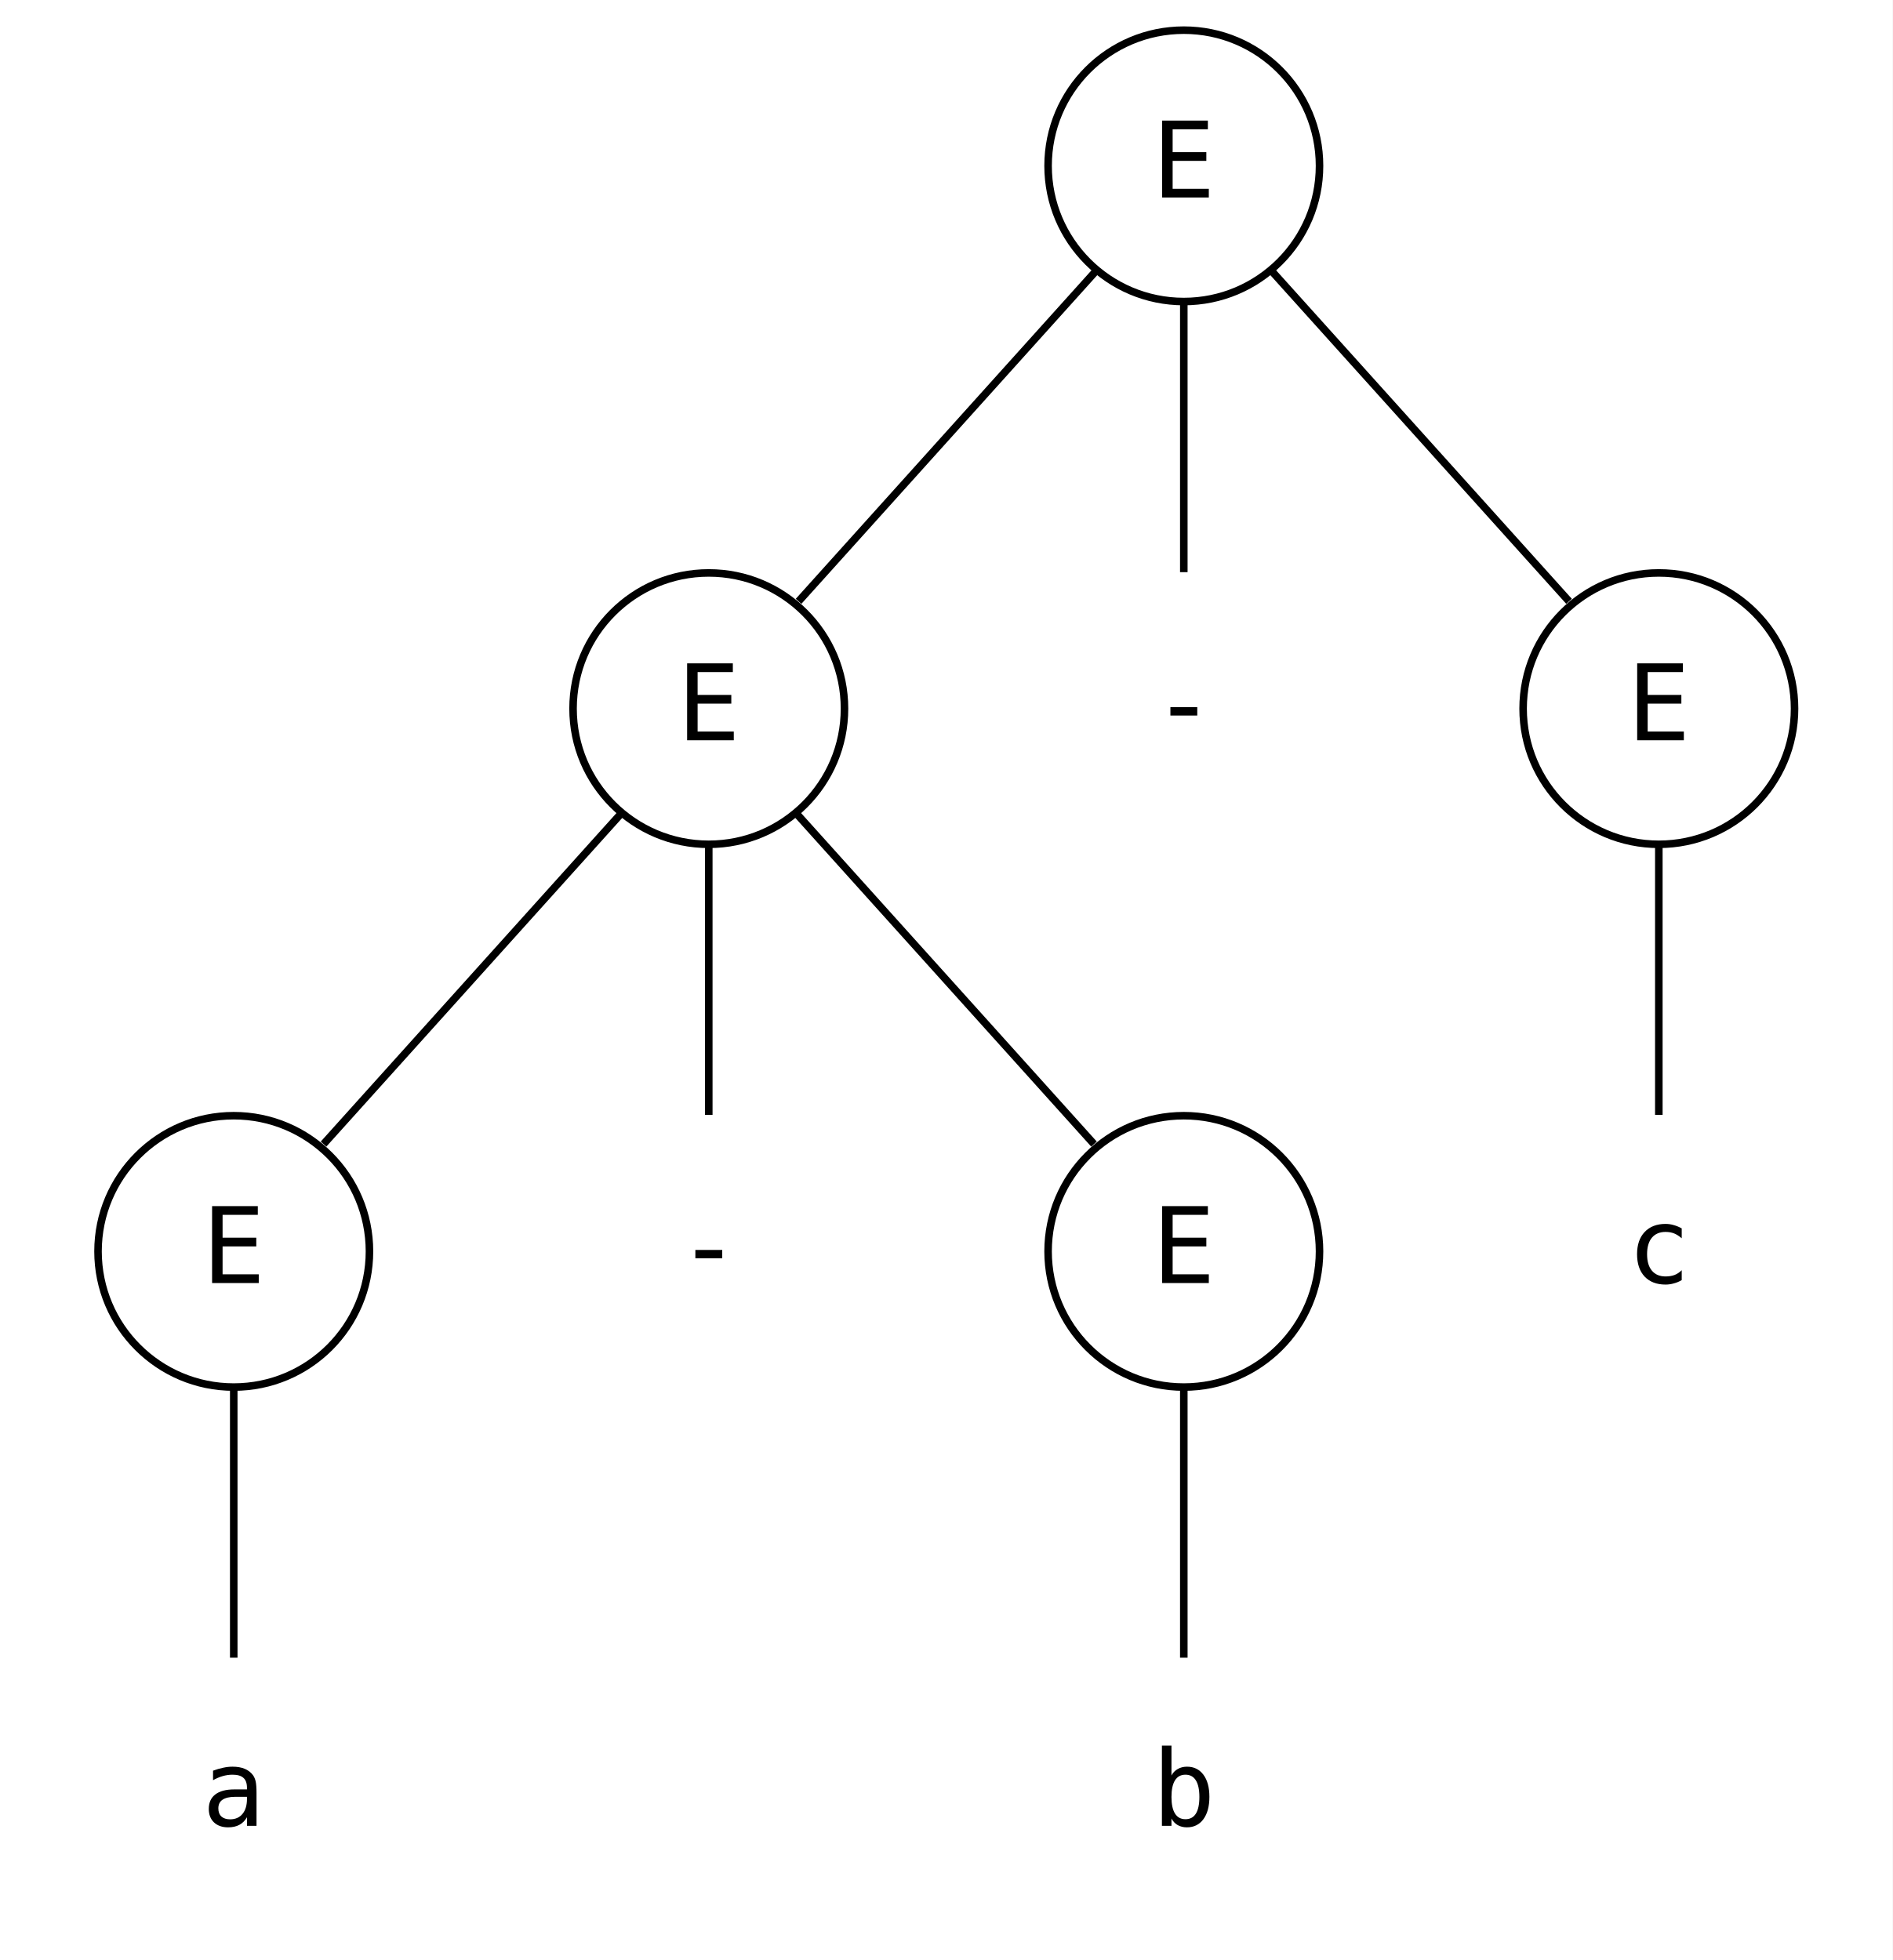
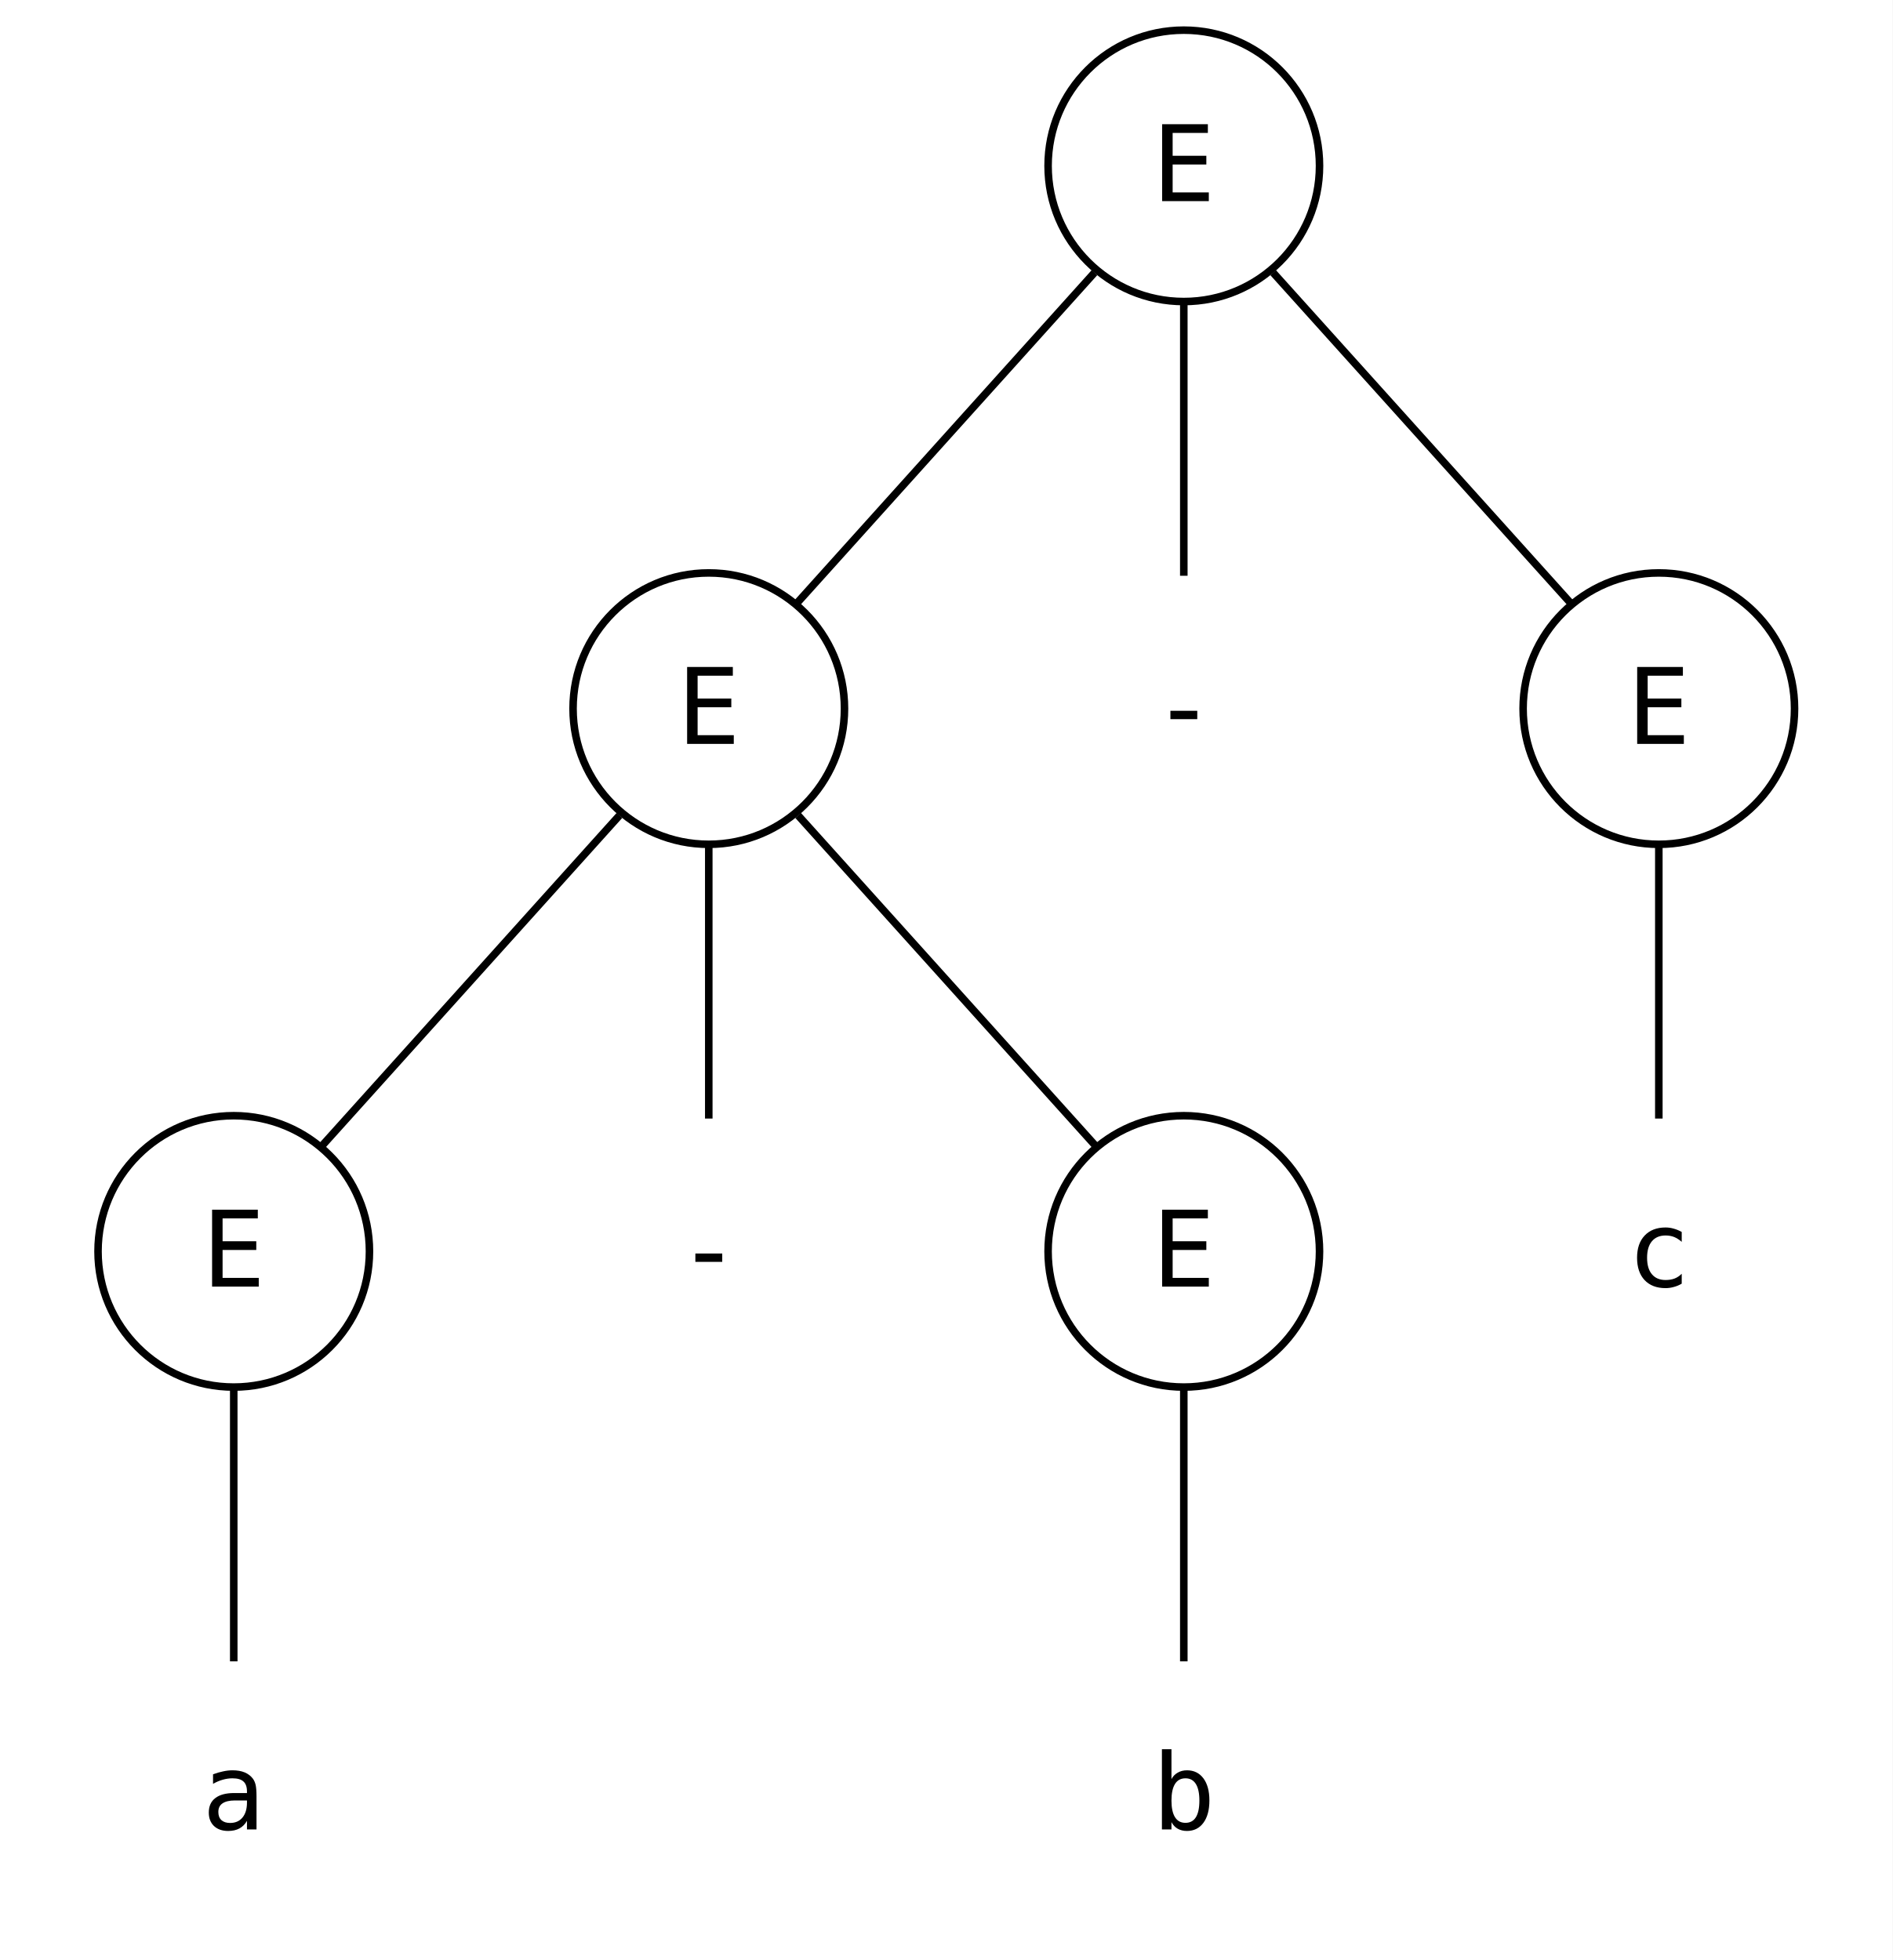
<svg xmlns="http://www.w3.org/2000/svg" width="251pt" height="260pt" viewBox="0.00 0.00 251.00 260.00">
  <g id="graph0" class="graph" transform="scale(1 1) rotate(0) translate(4 256)">
    <polygon fill="white" stroke="none" points="-4,4 -4,-256 247,-256 247,4 -4,4" />
    <g id="node1" class="node">
      <ellipse fill="none" stroke="black" cx="153" cy="-234" rx="18" ry="18" />
-       <text text-anchor="middle" x="153" y="-229.8" font-family="monospace" font-size="14.00">E</text>
+       <text xml:space="preserve" text-anchor="middle" x="153" y="-229.32" font-family="monospace" font-size="14.00">E</text>
    </g>
    <g id="node2" class="node">
      <ellipse fill="none" stroke="black" cx="90" cy="-162" rx="18" ry="18" />
-       <text text-anchor="middle" x="90" y="-157.8" font-family="monospace" font-size="14.00">E</text>
+       <text xml:space="preserve" text-anchor="middle" x="90" y="-157.32" font-family="monospace" font-size="14.00">E</text>
    </g>
    <g id="edge1" class="edge">
-       <path fill="none" stroke="black" d="M141.445,-220.161C130.22,-207.689 113.254,-188.838 101.91,-176.233" />
+       <path fill="none" stroke="black" d="M141.15,-219.83C129.89,-207.32 113.04,-188.6 101.8,-176.11" />
    </g>
    <g id="node3" class="node">
-       <text text-anchor="middle" x="153" y="-157.8" font-family="monospace" font-size="14.00">-</text>
+       <text xml:space="preserve" text-anchor="middle" x="153" y="-157.32" font-family="monospace" font-size="14.00">-</text>
    </g>
    <g id="edge2" class="edge">
-       <path fill="none" stroke="black" d="M153,-215.697C153,-204.846 153,-190.917 153,-180.104" />
+       <path fill="none" stroke="black" d="M153,-215.7C153,-204.68 153,-190.5 153,-179.62" />
    </g>
    <g id="node4" class="node">
      <ellipse fill="none" stroke="black" cx="216" cy="-162" rx="18" ry="18" />
-       <text text-anchor="middle" x="216" y="-157.8" font-family="monospace" font-size="14.00">E</text>
+       <text xml:space="preserve" text-anchor="middle" x="216" y="-157.32" font-family="monospace" font-size="14.00">E</text>
    </g>
    <g id="edge3" class="edge">
-       <path fill="none" stroke="black" d="M164.555,-220.161C175.78,-207.689 192.746,-188.838 204.09,-176.233" />
+       <path fill="none" stroke="black" d="M164.85,-219.83C176.11,-207.32 192.96,-188.6 204.2,-176.11" />
    </g>
    <g id="node5" class="node">
      <ellipse fill="none" stroke="black" cx="27" cy="-90" rx="18" ry="18" />
-       <text text-anchor="middle" x="27" y="-85.8" font-family="monospace" font-size="14.00">E</text>
+       <text xml:space="preserve" text-anchor="middle" x="27" y="-85.33" font-family="monospace" font-size="14.00">E</text>
    </g>
    <g id="edge4" class="edge">
-       <path fill="none" stroke="black" d="M78.445,-148.161C67.22,-135.689 50.254,-116.838 38.91,-104.233" />
+       <path fill="none" stroke="black" d="M78.15,-147.83C66.89,-135.32 50.04,-116.6 38.8,-104.11" />
    </g>
    <g id="node6" class="node">
-       <text text-anchor="middle" x="90" y="-85.8" font-family="monospace" font-size="14.00">-</text>
+       <text xml:space="preserve" text-anchor="middle" x="90" y="-85.33" font-family="monospace" font-size="14.00">-</text>
    </g>
    <g id="edge5" class="edge">
-       <path fill="none" stroke="black" d="M90,-143.697C90,-132.846 90,-118.917 90,-108.104" />
+       <path fill="none" stroke="black" d="M90,-143.7C90,-132.68 90,-118.5 90,-107.62" />
    </g>
    <g id="node7" class="node">
      <ellipse fill="none" stroke="black" cx="153" cy="-90" rx="18" ry="18" />
-       <text text-anchor="middle" x="153" y="-85.8" font-family="monospace" font-size="14.00">E</text>
+       <text xml:space="preserve" text-anchor="middle" x="153" y="-85.33" font-family="monospace" font-size="14.00">E</text>
    </g>
    <g id="edge6" class="edge">
-       <path fill="none" stroke="black" d="M101.555,-148.161C112.78,-135.689 129.746,-116.838 141.09,-104.233" />
+       <path fill="none" stroke="black" d="M101.85,-147.83C113.11,-135.32 129.96,-116.6 141.2,-104.11" />
    </g>
    <g id="node10" class="node">
-       <text text-anchor="middle" x="216" y="-85.8" font-family="monospace" font-size="14.00">c</text>
+       <text xml:space="preserve" text-anchor="middle" x="216" y="-85.33" font-family="monospace" font-size="14.00">c</text>
    </g>
    <g id="edge9" class="edge">
-       <path fill="none" stroke="black" d="M216,-143.697C216,-132.846 216,-118.917 216,-108.104" />
+       <path fill="none" stroke="black" d="M216,-143.7C216,-132.68 216,-118.5 216,-107.62" />
    </g>
    <g id="node8" class="node">
-       <text text-anchor="middle" x="27" y="-13.8" font-family="monospace" font-size="14.00">a</text>
+       <text xml:space="preserve" text-anchor="middle" x="27" y="-13.32" font-family="monospace" font-size="14.00">a</text>
    </g>
    <g id="edge7" class="edge">
-       <path fill="none" stroke="black" d="M27,-71.697C27,-60.846 27,-46.917 27,-36.104" />
+       <path fill="none" stroke="black" d="M27,-71.7C27,-60.68 27,-46.5 27,-35.62" />
    </g>
    <g id="node9" class="node">
-       <text text-anchor="middle" x="153" y="-13.8" font-family="monospace" font-size="14.00">b</text>
+       <text xml:space="preserve" text-anchor="middle" x="153" y="-13.32" font-family="monospace" font-size="14.00">b</text>
    </g>
    <g id="edge8" class="edge">
-       <path fill="none" stroke="black" d="M153,-71.697C153,-60.846 153,-46.917 153,-36.104" />
+       <path fill="none" stroke="black" d="M153,-71.7C153,-60.68 153,-46.5 153,-35.62" />
    </g>
  </g>
</svg>
